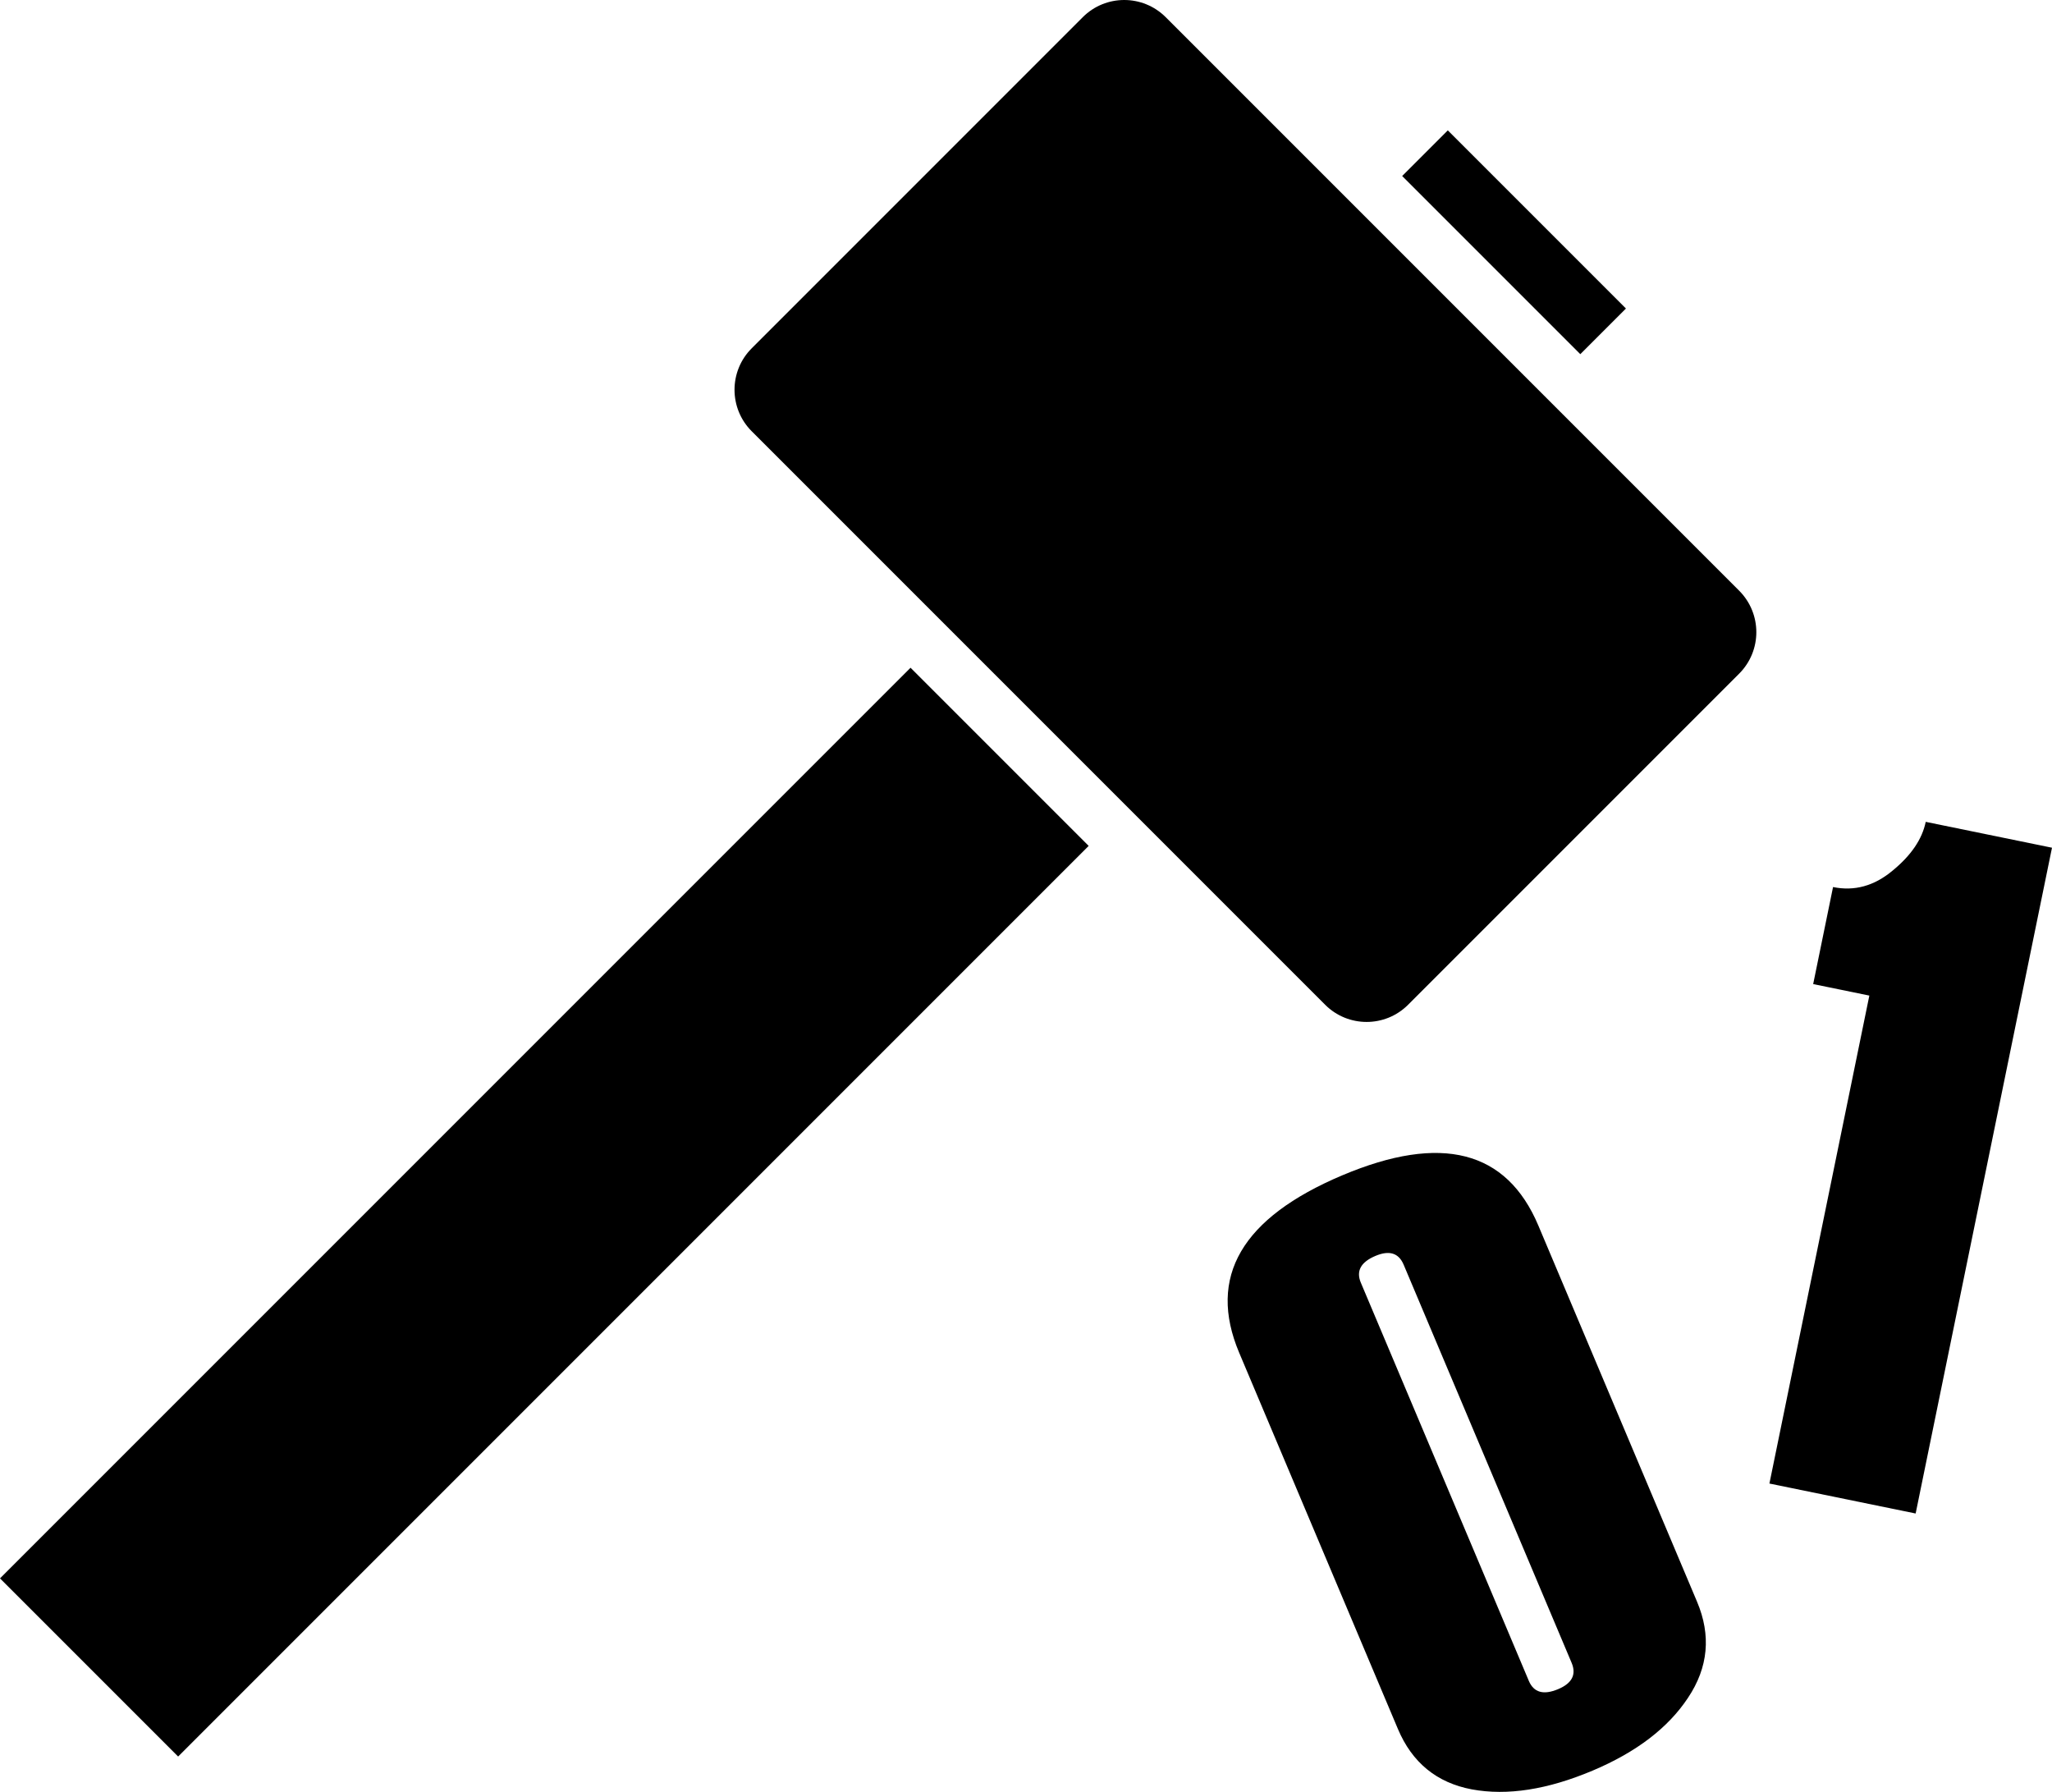
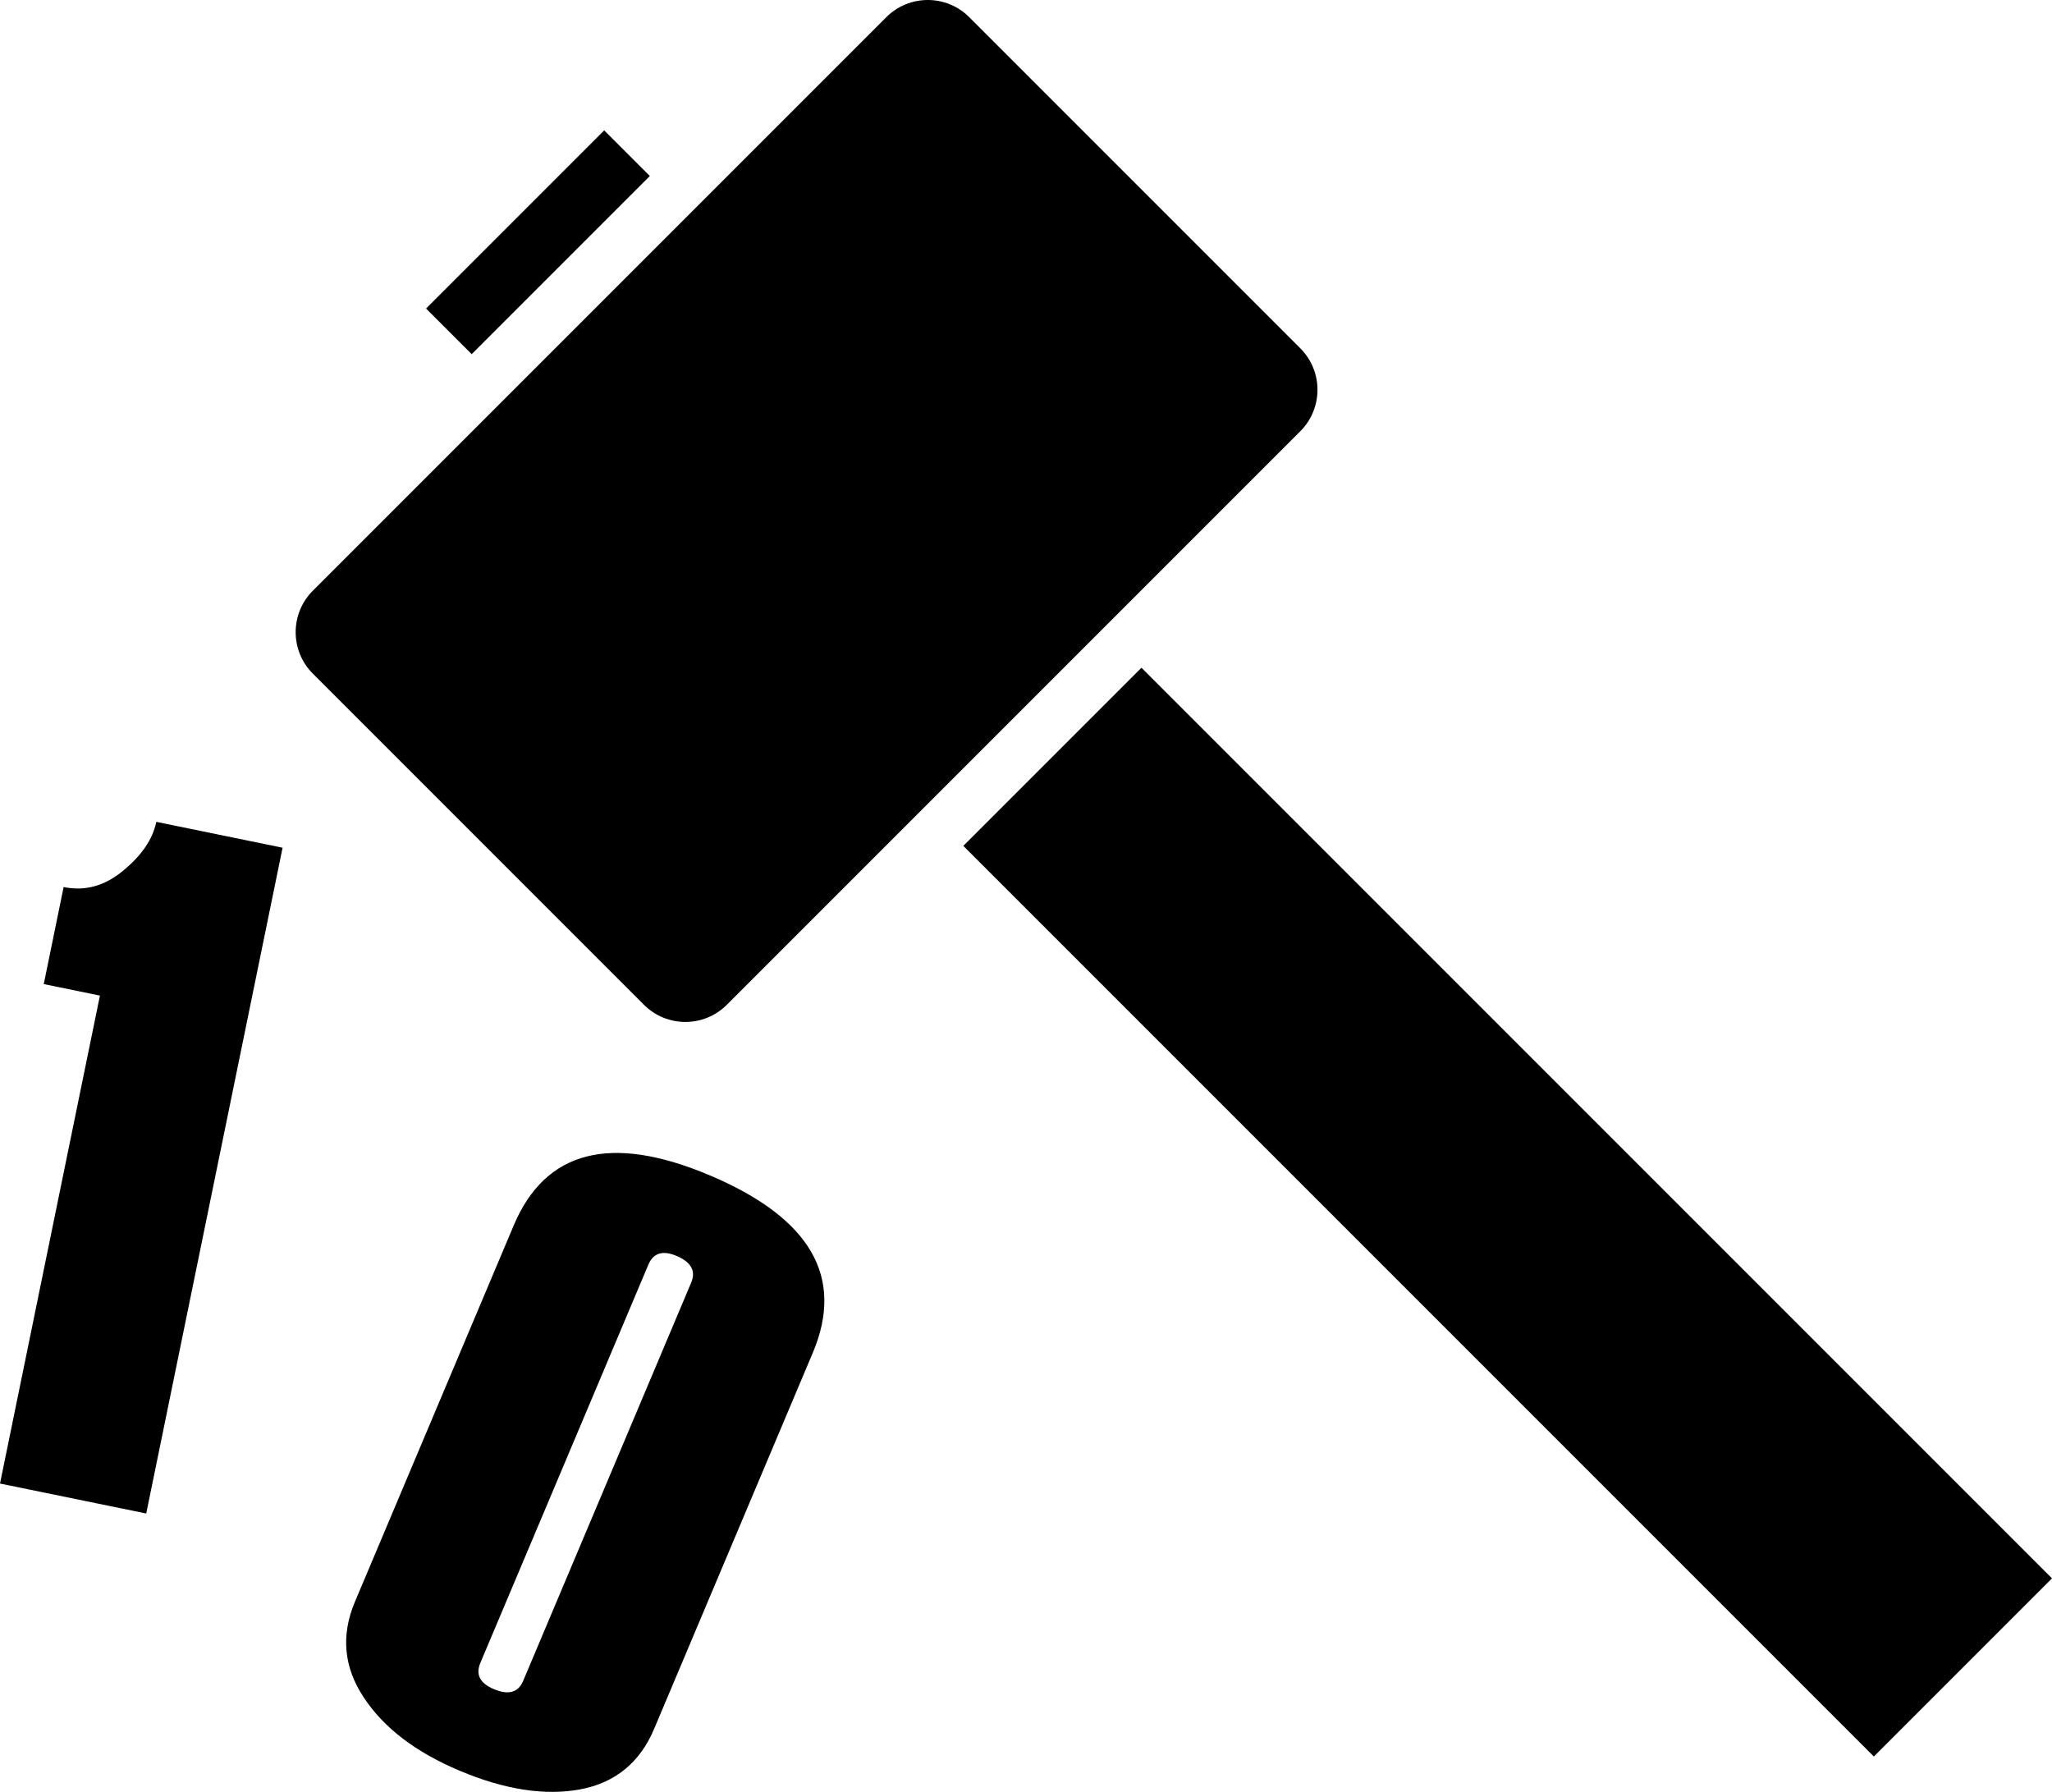
<svg xmlns="http://www.w3.org/2000/svg" fill="#000000" version="1.1" id="Layer_1" viewBox="0 0 422.884 369.238" xml:space="preserve" width="422.884" height="369.238">
  <defs id="defs3" />
-   <g id="g3" transform="translate(-7.361305e-4)">
+   <g id="g3" transform="matrix(-1,0,0,1,422.8848,0)">
    <g id="g2" style="display:inline">
      <rect x="286.067" y="43.276" transform="matrix(0.7071,0.7071,-0.7071,0.7071,126.6935,-206.0123)" width="51.916" height="13.301" id="rect1" />
      <path d="M 358.415,121.722 240.23,3.537 c -4.721,-4.716 -12.37,-4.716 -17.085,0 l -68.234,68.239 c -4.716,4.716 -4.716,12.365 0,17.085 l 118.185,118.185 c 4.721,4.716 12.37,4.716 17.085,0 l 68.234,-68.234 c 4.716,-4.72 4.716,-12.37 0,-17.09 z" id="path1" />
      <rect x="86.221" y="117.086" transform="matrix(-0.7071,-0.7071,0.7071,-0.7071,14.8859,505.7115)" width="51.916" height="265.374" id="rect2" />
-       <path d="m 394.785,311.873 -30.136,-6.172 20.594,-100.549 -11.576,-2.371 4.095,-19.995 q 6.601,1.352 12.254,-3.372 5.748,-4.704 6.846,-10.062 l 26.022,5.33 z" id="1" />
+       <path d="m 392.749,311.873 30.136,-6.172 -20.594,-100.549 11.576,-2.371 -4.095,-19.995 q -6.601,1.352 -12.254,-3.372 -5.748,-4.704 -6.846,-10.062 l -26.022,5.33 z" id="1" />
      <path d="m 126.925,440.235 v -84.128 q 0,-25.43 33.815,-25.43 33.177,0 33.177,25.247 v 84.128 q 0,11.302 -9.388,17.5 -9.297,6.198 -23.971,6.198 -15.13,0 -24.427,-6.107 -9.206,-6.107 -9.206,-17.409 z m 38.281,1.367 v -89.05 q 0,-3.919 -4.648,-3.919 -4.922,0 -4.922,3.919 v 89.05 q 0,3.919 4.922,3.919 4.648,0 4.648,-3.919 z" id="0" transform="rotate(-22.87688)" />
    </g>
  </g>
</svg>
